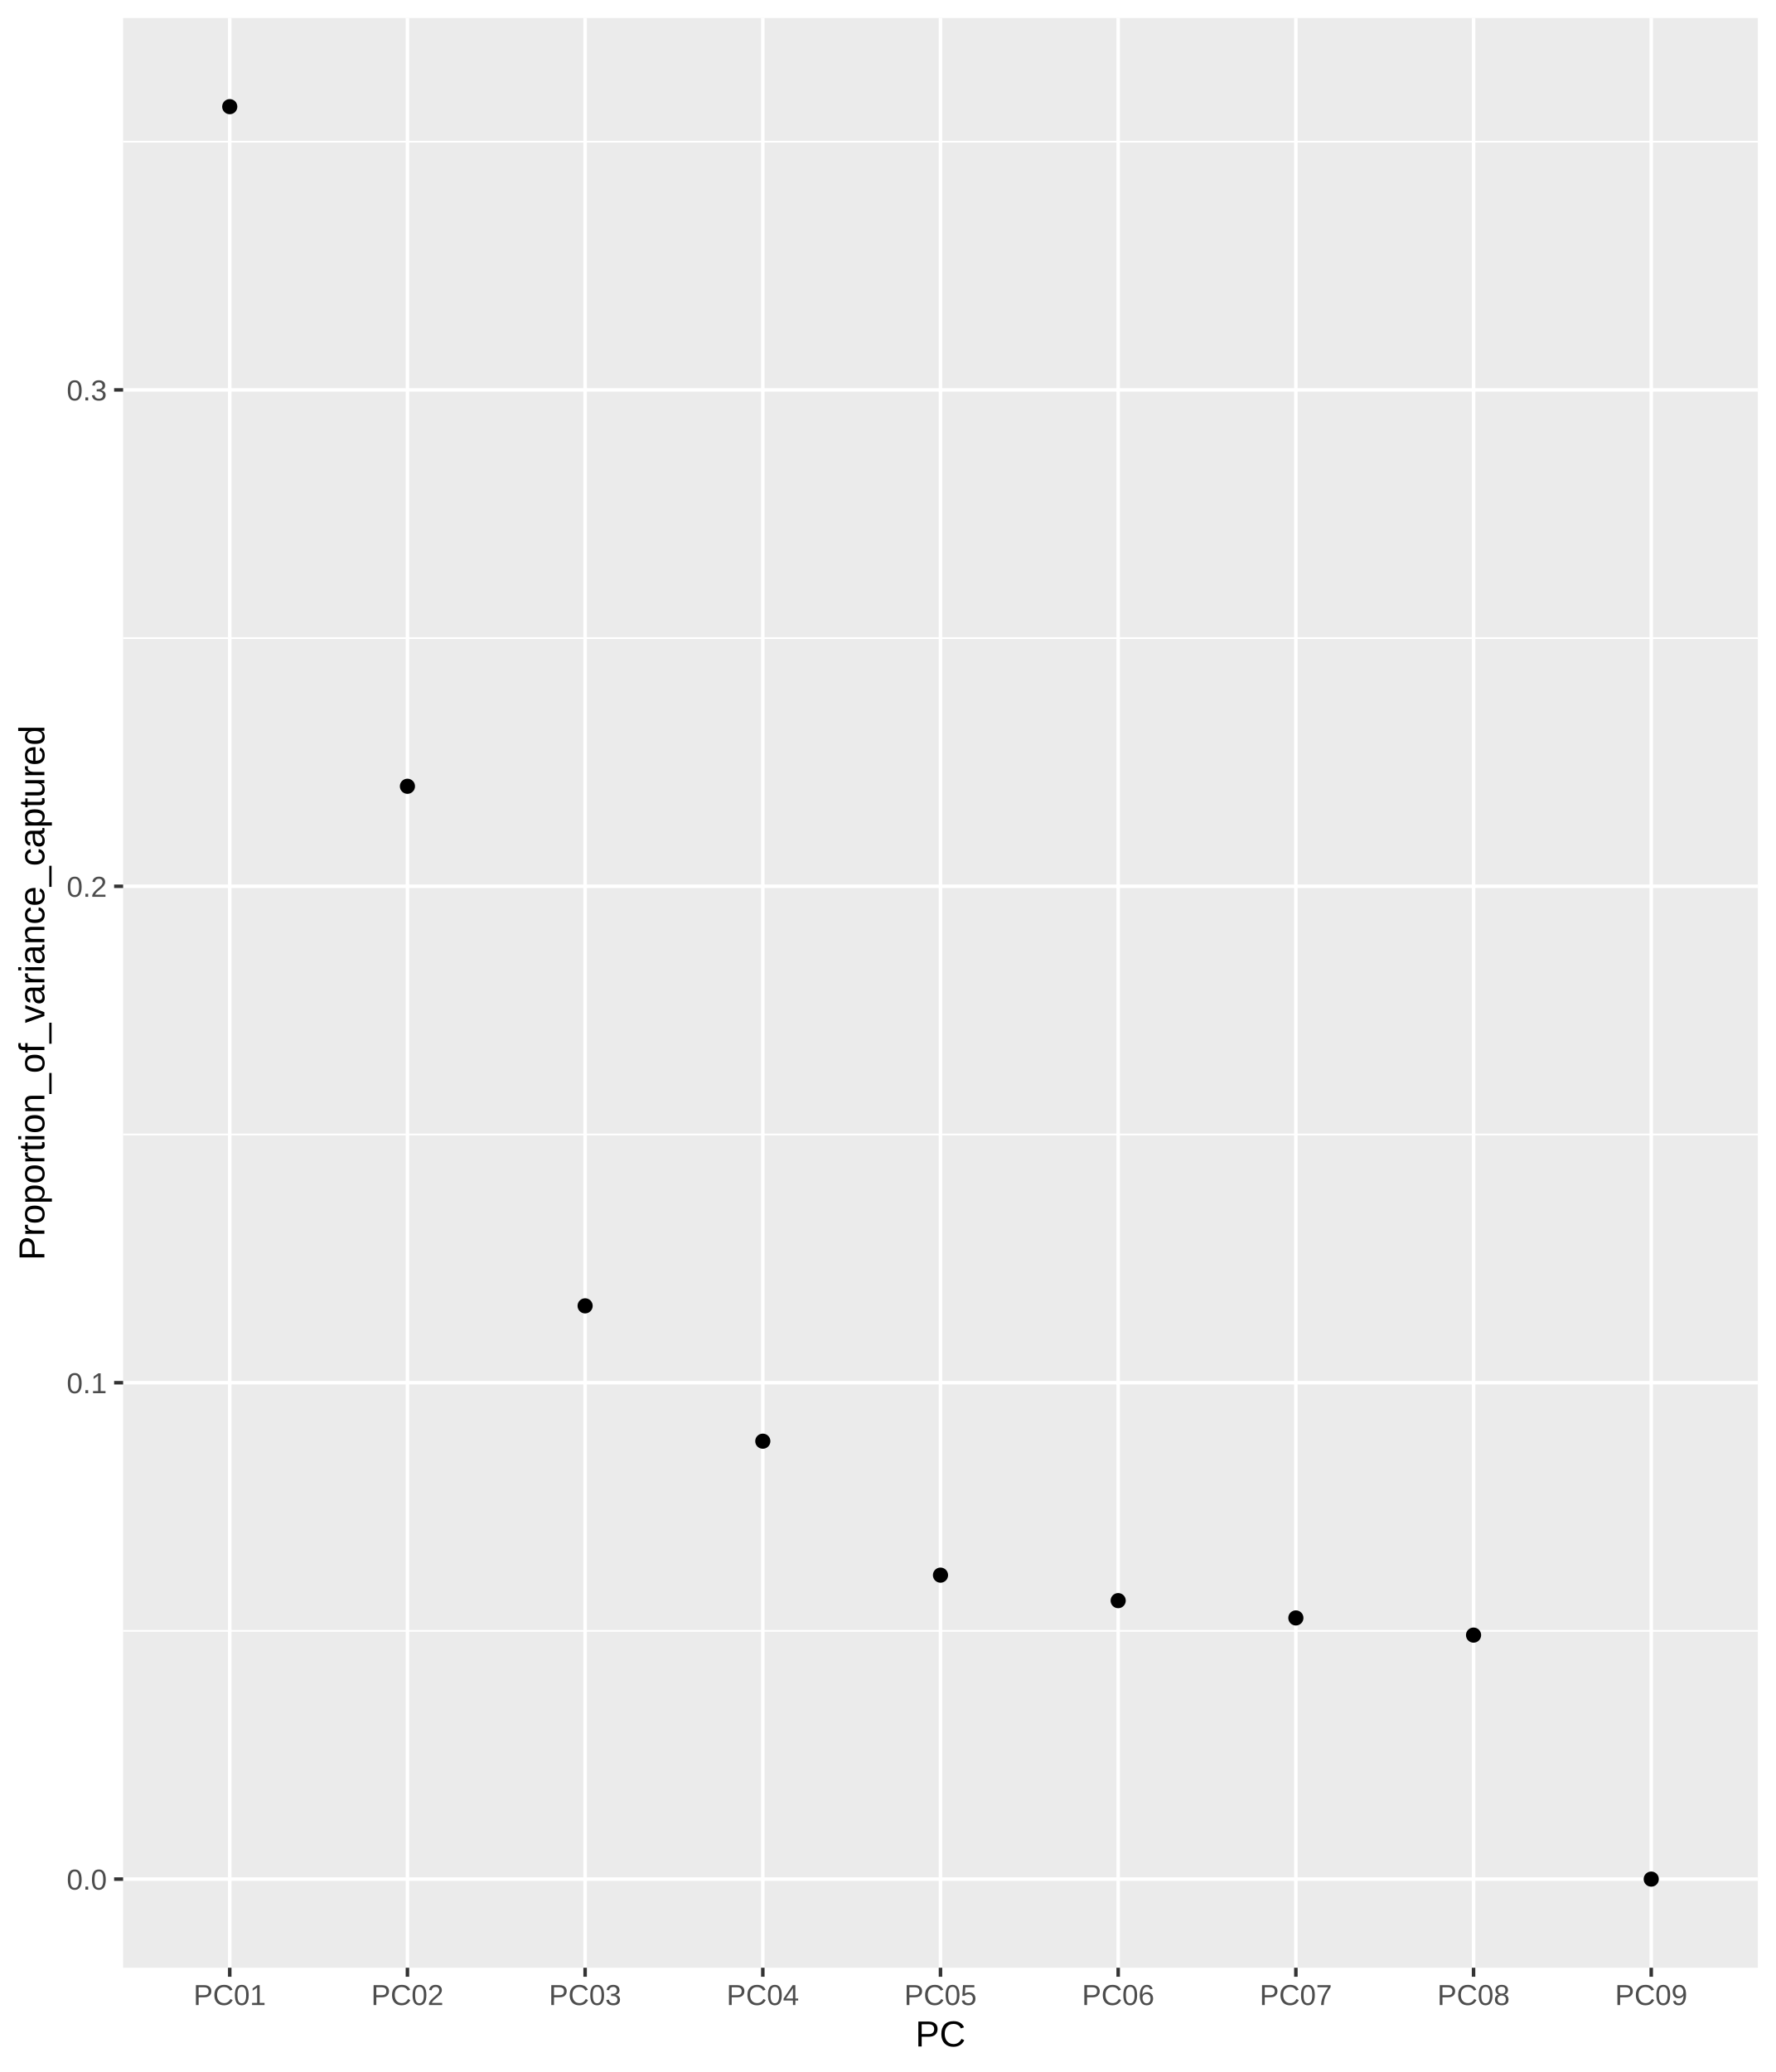
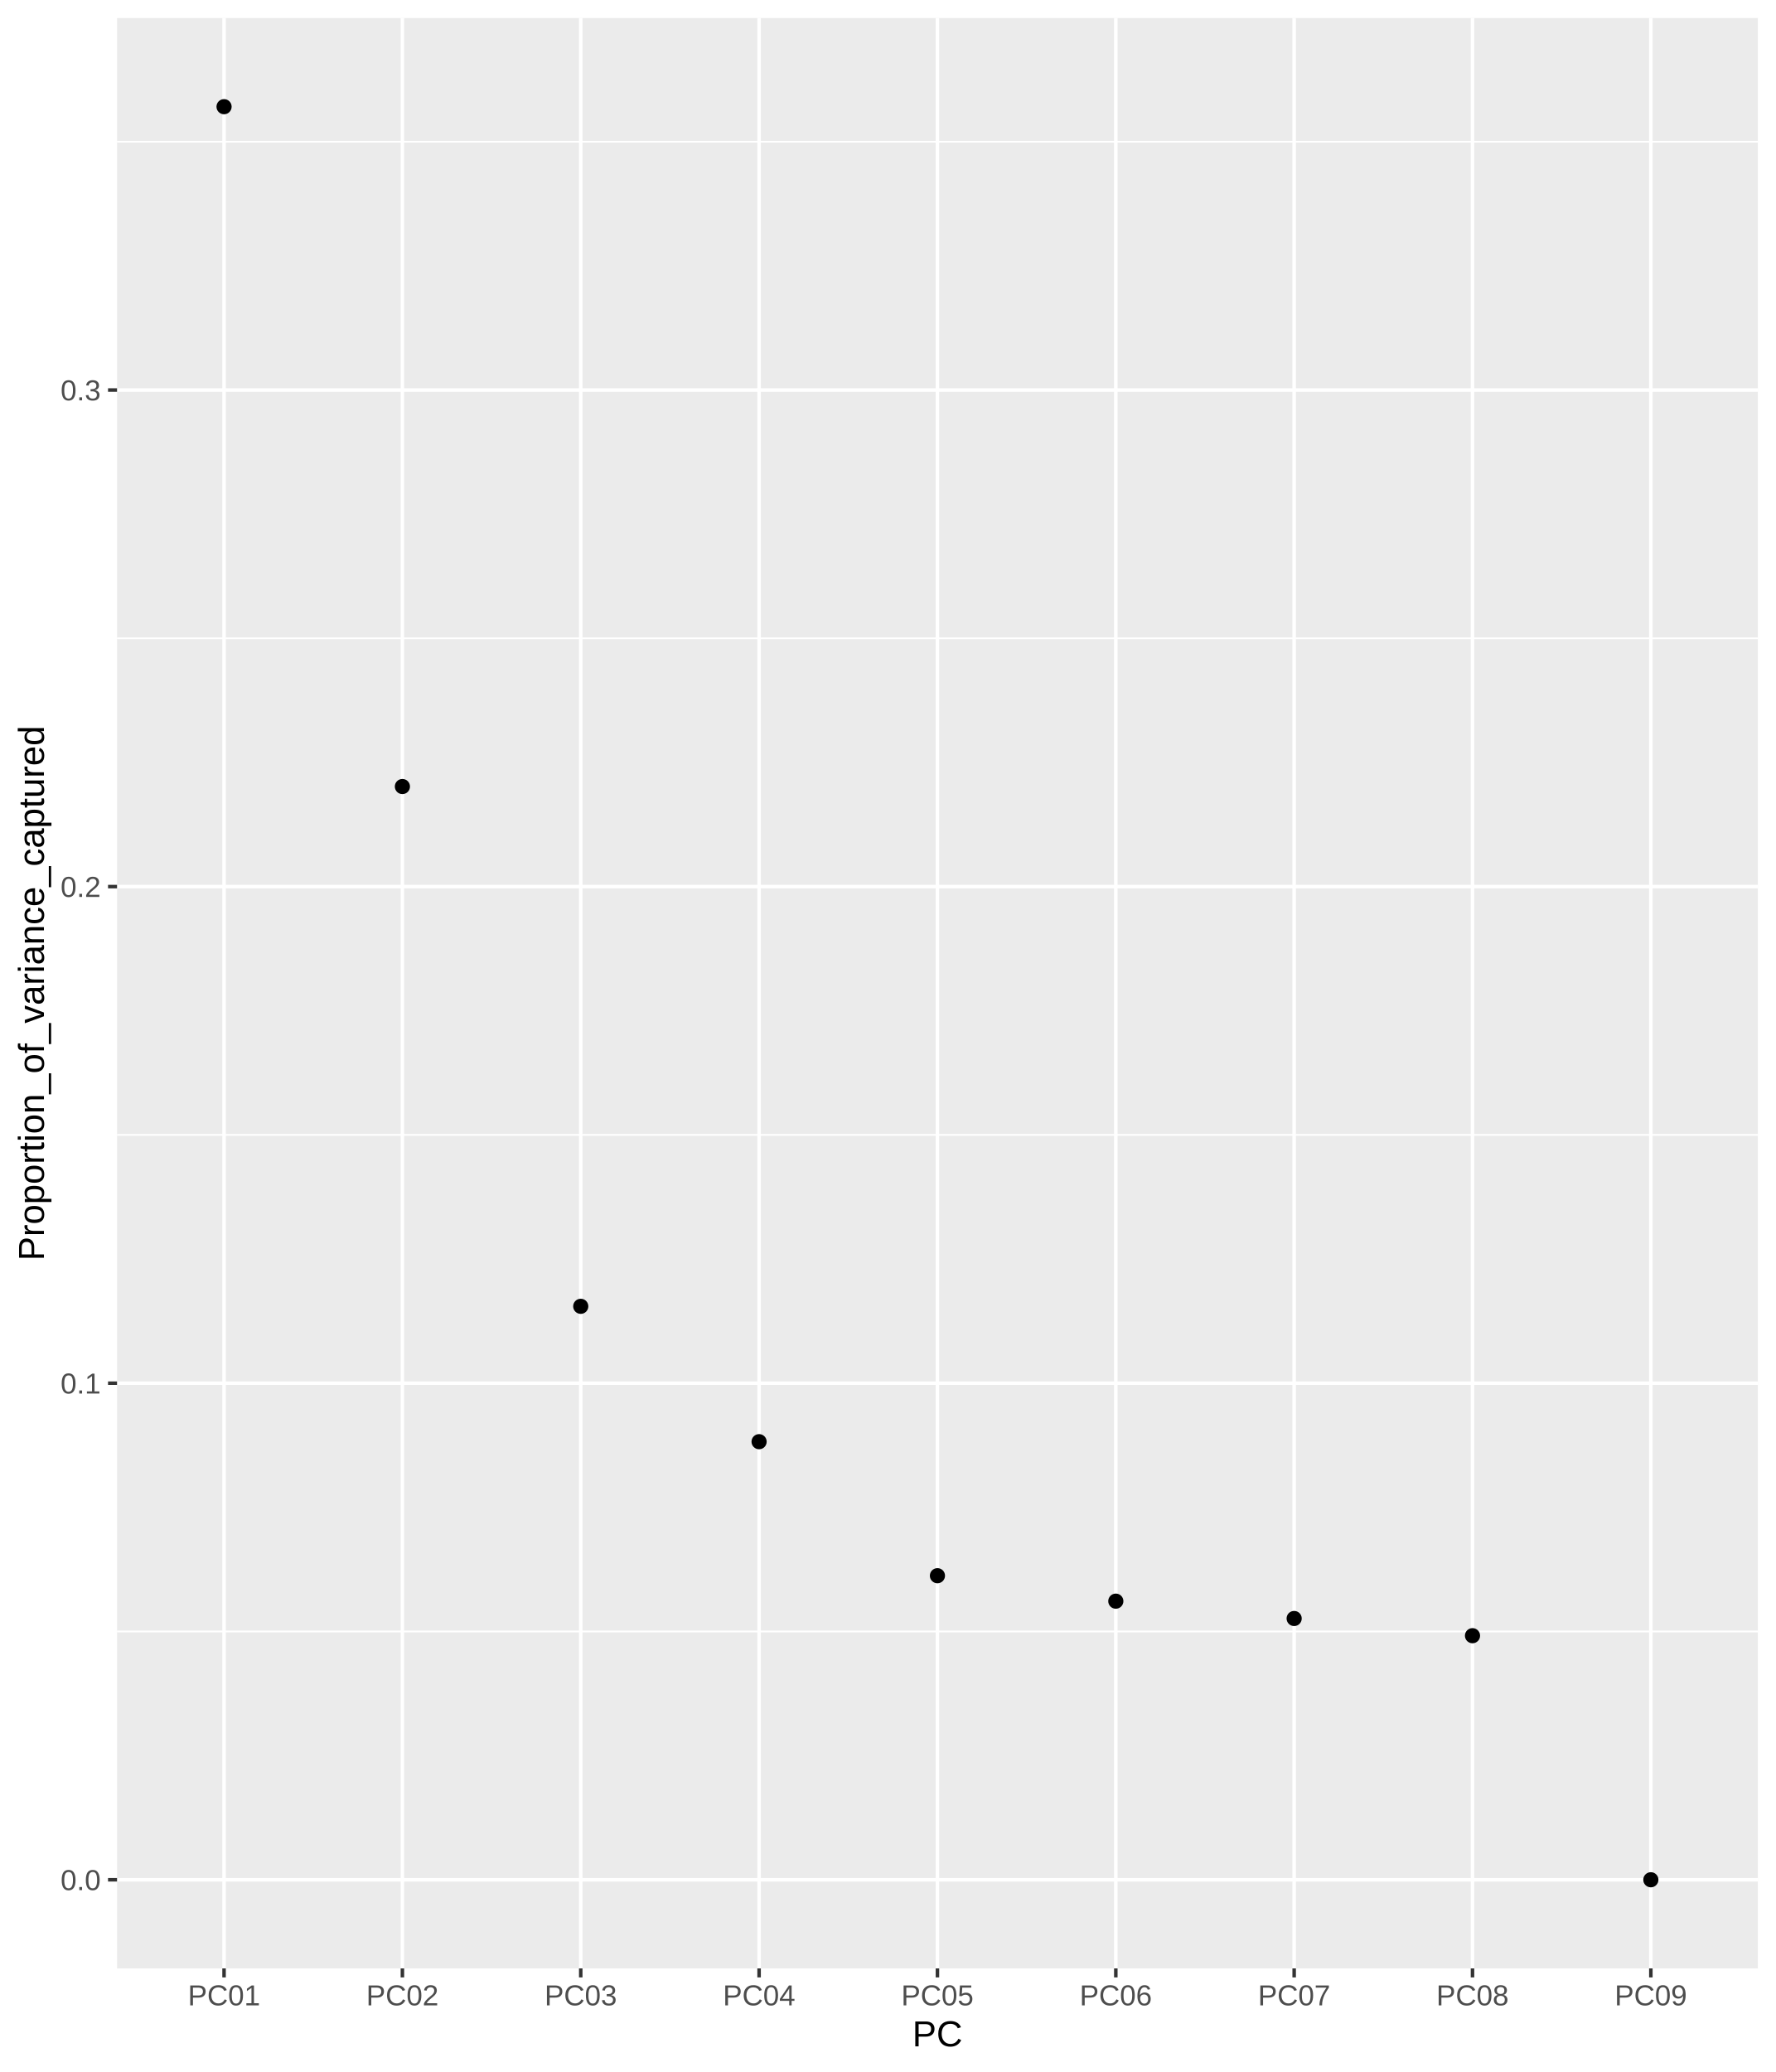
<svg xmlns="http://www.w3.org/2000/svg" class="svglite" width="540.00pt" height="630.00pt" viewBox="0 0 540.00 630.00">
  <defs>
    <style type="text/css">
    .svglite line, .svglite polyline, .svglite polygon, .svglite path, .svglite rect, .svglite circle {
      fill: none;
      stroke: #000000;
      stroke-linecap: round;
      stroke-linejoin: round;
      stroke-miterlimit: 10.00;
    }
    .svglite text {
      white-space: pre;
    }
  </style>
  </defs>
  <rect width="100%" height="100%" style="stroke: none; fill: #FFFFFF;" />
  <defs>
    <clipPath id="cpMC4wMHw1NDAuMDB8MC4wMHw2MzAuMDA=">
      <rect x="0.00" y="0.00" width="540.00" height="630.00" />
    </clipPath>
  </defs>
  <g clip-path="url(#cpMC4wMHw1NDAuMDB8MC4wMHw2MzAuMDA=)">
-     <rect x="-0" y="0.00" width="540.00" height="630.00" style="stroke-width: 1.07; stroke: #FFFFFF; fill: #FFFFFF;" />
+     <rect x="0.00" y="0.00" width="540.00" height="630.00" style="stroke-width: 1.07; stroke: #FFFFFF; fill: #FFFFFF;" />
  </g>
  <defs>
-     <clipPath id="cpMzcuNDR8NTM0LjUyfDUuNDh8NTk4LjI5">
-       <rect x="37.44" y="5.48" width="497.08" height="592.82" />
+     <clipPath id="cpMzUuNTl8NTM0LjUyfDUuNDh8NTk4LjUw">
+       <rect x="35.59" y="5.48" width="498.93" height="593.02" />
    </clipPath>
  </defs>
-   <g clip-path="url(#cpMzcuNDR8NTM0LjUyfDUuNDh8NTk4LjI5)">
-     <rect x="37.44" y="5.48" width="497.08" height="592.82" style="stroke-width: 1.07; stroke: none; fill: #EBEBEB;" />
-     <polyline points="37.44,495.88 534.52,495.88 " style="stroke-width: 0.53; stroke: #FFFFFF; stroke-linecap: butt;" />
-     <polyline points="37.44,344.95 534.52,344.95 " style="stroke-width: 0.53; stroke: #FFFFFF; stroke-linecap: butt;" />
-     <polyline points="37.44,194.02 534.52,194.02 " style="stroke-width: 0.53; stroke: #FFFFFF; stroke-linecap: butt;" />
-     <polyline points="37.44,43.08 534.52,43.08 " style="stroke-width: 0.53; stroke: #FFFFFF; stroke-linecap: butt;" />
-     <polyline points="37.44,571.35 534.52,571.35 " style="stroke-width: 1.07; stroke: #FFFFFF; stroke-linecap: butt;" />
-     <polyline points="37.44,420.42 534.52,420.42 " style="stroke-width: 1.07; stroke: #FFFFFF; stroke-linecap: butt;" />
-     <polyline points="37.44,269.48 534.52,269.48 " style="stroke-width: 1.07; stroke: #FFFFFF; stroke-linecap: butt;" />
-     <polyline points="37.44,118.55 534.52,118.55 " style="stroke-width: 1.07; stroke: #FFFFFF; stroke-linecap: butt;" />
-     <polyline points="69.86,598.29 69.86,5.48 " style="stroke-width: 1.07; stroke: #FFFFFF; stroke-linecap: butt;" />
-     <polyline points="123.89,598.29 123.89,5.48 " style="stroke-width: 1.07; stroke: #FFFFFF; stroke-linecap: butt;" />
-     <polyline points="177.92,598.29 177.92,5.48 " style="stroke-width: 1.07; stroke: #FFFFFF; stroke-linecap: butt;" />
-     <polyline points="231.95,598.29 231.95,5.48 " style="stroke-width: 1.07; stroke: #FFFFFF; stroke-linecap: butt;" />
-     <polyline points="285.98,598.29 285.98,5.48 " style="stroke-width: 1.07; stroke: #FFFFFF; stroke-linecap: butt;" />
-     <polyline points="340.01,598.29 340.01,5.48 " style="stroke-width: 1.07; stroke: #FFFFFF; stroke-linecap: butt;" />
-     <polyline points="394.04,598.29 394.04,5.48 " style="stroke-width: 1.07; stroke: #FFFFFF; stroke-linecap: butt;" />
-     <polyline points="448.07,598.29 448.07,5.48 " style="stroke-width: 1.07; stroke: #FFFFFF; stroke-linecap: butt;" />
-     <polyline points="502.10,598.29 502.10,5.48 " style="stroke-width: 1.07; stroke: #FFFFFF; stroke-linecap: butt;" />
-     <circle cx="69.86" cy="32.43" r="1.95" style="stroke-width: 0.71; fill: #000000;" />
-     <circle cx="123.89" cy="239.07" r="1.95" style="stroke-width: 0.71; fill: #000000;" />
-     <circle cx="177.92" cy="397.05" r="1.95" style="stroke-width: 0.71; fill: #000000;" />
-     <circle cx="231.95" cy="438.20" r="1.95" style="stroke-width: 0.71; fill: #000000;" />
-     <circle cx="285.98" cy="478.93" r="1.95" style="stroke-width: 0.71; fill: #000000;" />
-     <circle cx="340.01" cy="486.68" r="1.95" style="stroke-width: 0.71; fill: #000000;" />
-     <circle cx="394.04" cy="491.94" r="1.95" style="stroke-width: 0.71; fill: #000000;" />
-     <circle cx="448.07" cy="497.16" r="1.95" style="stroke-width: 0.71; fill: #000000;" />
-     <circle cx="502.10" cy="571.35" r="1.95" style="stroke-width: 0.71; fill: #000000;" />
+   <g clip-path="url(#cpMzUuNTl8NTM0LjUyfDUuNDh8NTk4LjUw)">
+     <rect x="35.59" y="5.48" width="498.93" height="593.02" style="stroke-width: 1.07; stroke: none; fill: #EBEBEB;" />
+     <polyline points="35.59,496.05 534.52,496.05 " style="stroke-width: 0.53; stroke: #FFFFFF; stroke-linecap: butt;" />
+     <polyline points="35.59,345.07 534.52,345.07 " style="stroke-width: 0.53; stroke: #FFFFFF; stroke-linecap: butt;" />
+     <polyline points="35.59,194.08 534.52,194.08 " style="stroke-width: 0.53; stroke: #FFFFFF; stroke-linecap: butt;" />
+     <polyline points="35.59,43.09 534.52,43.09 " style="stroke-width: 0.53; stroke: #FFFFFF; stroke-linecap: butt;" />
+     <polyline points="35.59,571.55 534.52,571.55 " style="stroke-width: 1.07; stroke: #FFFFFF; stroke-linecap: butt;" />
+     <polyline points="35.59,420.56 534.52,420.56 " style="stroke-width: 1.07; stroke: #FFFFFF; stroke-linecap: butt;" />
+     <polyline points="35.59,269.57 534.52,269.57 " style="stroke-width: 1.07; stroke: #FFFFFF; stroke-linecap: butt;" />
+     <polyline points="35.59,118.59 534.52,118.59 " style="stroke-width: 1.07; stroke: #FFFFFF; stroke-linecap: butt;" />
+     <polyline points="68.13,598.50 68.13,5.48 " style="stroke-width: 1.07; stroke: #FFFFFF; stroke-linecap: butt;" />
+     <polyline points="122.36,598.50 122.36,5.48 " style="stroke-width: 1.07; stroke: #FFFFFF; stroke-linecap: butt;" />
+     <polyline points="176.59,598.50 176.59,5.48 " style="stroke-width: 1.07; stroke: #FFFFFF; stroke-linecap: butt;" />
+     <polyline points="230.82,598.50 230.82,5.48 " style="stroke-width: 1.07; stroke: #FFFFFF; stroke-linecap: butt;" />
+     <polyline points="285.05,598.50 285.05,5.48 " style="stroke-width: 1.07; stroke: #FFFFFF; stroke-linecap: butt;" />
+     <polyline points="339.29,598.50 339.29,5.48 " style="stroke-width: 1.07; stroke: #FFFFFF; stroke-linecap: butt;" />
+     <polyline points="393.52,598.50 393.52,5.48 " style="stroke-width: 1.07; stroke: #FFFFFF; stroke-linecap: butt;" />
+     <polyline points="447.75,598.50 447.75,5.48 " style="stroke-width: 1.07; stroke: #FFFFFF; stroke-linecap: butt;" />
+     <polyline points="501.98,598.50 501.98,5.48 " style="stroke-width: 1.07; stroke: #FFFFFF; stroke-linecap: butt;" />
+     <circle cx="68.13" cy="32.44" r="1.95" style="stroke-width: 0.71; fill: #000000;" />
+     <circle cx="122.36" cy="239.15" r="1.95" style="stroke-width: 0.71; fill: #000000;" />
+     <circle cx="176.59" cy="397.19" r="1.95" style="stroke-width: 0.71; fill: #000000;" />
+     <circle cx="230.82" cy="438.35" r="1.95" style="stroke-width: 0.71; fill: #000000;" />
+     <circle cx="285.05" cy="479.10" r="1.95" style="stroke-width: 0.71; fill: #000000;" />
+     <circle cx="339.29" cy="486.84" r="1.95" style="stroke-width: 0.71; fill: #000000;" />
+     <circle cx="393.52" cy="492.11" r="1.95" style="stroke-width: 0.71; fill: #000000;" />
+     <circle cx="447.75" cy="497.34" r="1.95" style="stroke-width: 0.71; fill: #000000;" />
+     <circle cx="501.98" cy="571.55" r="1.95" style="stroke-width: 0.71; fill: #000000;" />
  </g>
  <g clip-path="url(#cpMC4wMHw1NDAuMDB8MC4wMHw2MzAuMDA=)">
-     <text x="32.51" y="574.56" text-anchor="end" style="font-size: 8.80px;fill: #4D4D4D; font-family: &quot;Liberation Sans&quot;;" textLength="13.98px" lengthAdjust="spacingAndGlyphs">0.0</text>
-     <text x="32.51" y="423.62" text-anchor="end" style="font-size: 8.80px;fill: #4D4D4D; font-family: &quot;Liberation Sans&quot;;" textLength="13.98px" lengthAdjust="spacingAndGlyphs">0.1</text>
-     <text x="32.51" y="272.69" text-anchor="end" style="font-size: 8.80px;fill: #4D4D4D; font-family: &quot;Liberation Sans&quot;;" textLength="13.98px" lengthAdjust="spacingAndGlyphs">0.2</text>
-     <text x="32.51" y="121.76" text-anchor="end" style="font-size: 8.80px;fill: #4D4D4D; font-family: &quot;Liberation Sans&quot;;" textLength="13.98px" lengthAdjust="spacingAndGlyphs">0.3</text>
-     <polyline points="34.70,571.35 37.44,571.35 " style="stroke-width: 1.07; stroke: #333333; stroke-linecap: butt;" />
-     <polyline points="34.70,420.42 37.44,420.42 " style="stroke-width: 1.07; stroke: #333333; stroke-linecap: butt;" />
-     <polyline points="34.70,269.48 37.44,269.48 " style="stroke-width: 1.07; stroke: #333333; stroke-linecap: butt;" />
-     <polyline points="34.70,118.55 37.44,118.55 " style="stroke-width: 1.07; stroke: #333333; stroke-linecap: butt;" />
-     <polyline points="69.86,601.03 69.86,598.29 " style="stroke-width: 1.07; stroke: #333333; stroke-linecap: butt;" />
-     <polyline points="123.89,601.03 123.89,598.29 " style="stroke-width: 1.07; stroke: #333333; stroke-linecap: butt;" />
-     <polyline points="177.92,601.03 177.92,598.29 " style="stroke-width: 1.07; stroke: #333333; stroke-linecap: butt;" />
-     <polyline points="231.95,601.03 231.95,598.29 " style="stroke-width: 1.07; stroke: #333333; stroke-linecap: butt;" />
-     <polyline points="285.98,601.03 285.98,598.29 " style="stroke-width: 1.07; stroke: #333333; stroke-linecap: butt;" />
-     <polyline points="340.01,601.03 340.01,598.29 " style="stroke-width: 1.07; stroke: #333333; stroke-linecap: butt;" />
-     <polyline points="394.04,601.03 394.04,598.29 " style="stroke-width: 1.07; stroke: #333333; stroke-linecap: butt;" />
-     <polyline points="448.07,601.03 448.07,598.29 " style="stroke-width: 1.07; stroke: #333333; stroke-linecap: butt;" />
-     <polyline points="502.10,601.03 502.10,598.29 " style="stroke-width: 1.07; stroke: #333333; stroke-linecap: butt;" />
-     <text x="69.86" y="609.64" text-anchor="middle" style="font-size: 8.80px;fill: #4D4D4D; font-family: &quot;Liberation Sans&quot;;" textLength="22.64px" lengthAdjust="spacingAndGlyphs">PC01</text>
-     <text x="123.89" y="609.64" text-anchor="middle" style="font-size: 8.80px;fill: #4D4D4D; font-family: &quot;Liberation Sans&quot;;" textLength="22.64px" lengthAdjust="spacingAndGlyphs">PC02</text>
-     <text x="177.92" y="609.64" text-anchor="middle" style="font-size: 8.80px;fill: #4D4D4D; font-family: &quot;Liberation Sans&quot;;" textLength="22.64px" lengthAdjust="spacingAndGlyphs">PC03</text>
-     <text x="231.95" y="609.64" text-anchor="middle" style="font-size: 8.80px;fill: #4D4D4D; font-family: &quot;Liberation Sans&quot;;" textLength="22.64px" lengthAdjust="spacingAndGlyphs">PC04</text>
-     <text x="285.98" y="609.64" text-anchor="middle" style="font-size: 8.80px;fill: #4D4D4D; font-family: &quot;Liberation Sans&quot;;" textLength="22.64px" lengthAdjust="spacingAndGlyphs">PC05</text>
-     <text x="340.01" y="609.64" text-anchor="middle" style="font-size: 8.80px;fill: #4D4D4D; font-family: &quot;Liberation Sans&quot;;" textLength="22.64px" lengthAdjust="spacingAndGlyphs">PC06</text>
-     <text x="394.04" y="609.64" text-anchor="middle" style="font-size: 8.80px;fill: #4D4D4D; font-family: &quot;Liberation Sans&quot;;" textLength="22.64px" lengthAdjust="spacingAndGlyphs">PC07</text>
-     <text x="448.07" y="609.64" text-anchor="middle" style="font-size: 8.80px;fill: #4D4D4D; font-family: &quot;Liberation Sans&quot;;" textLength="22.64px" lengthAdjust="spacingAndGlyphs">PC08</text>
-     <text x="502.10" y="609.64" text-anchor="middle" style="font-size: 8.80px;fill: #4D4D4D; font-family: &quot;Liberation Sans&quot;;" textLength="22.64px" lengthAdjust="spacingAndGlyphs">PC09</text>
-     <text x="285.98" y="622.23" text-anchor="middle" style="font-size: 11.00px; font-family: &quot;Liberation Sans&quot;;" textLength="14.31px" lengthAdjust="spacingAndGlyphs">PC</text>
-     <text transform="translate(13.50,301.89) rotate(-90)" text-anchor="middle" style="font-size: 11.00px; font-family: &quot;Liberation Sans&quot;;" textLength="180.30px" lengthAdjust="spacingAndGlyphs">Proportion_of_variance_captured</text>
+     <text x="30.65" y="574.70" text-anchor="end" style="font-size: 8.80px;fill: #4D4D4D; font-family: &quot;Arial&quot;;" textLength="12.24px" lengthAdjust="spacingAndGlyphs">0.0</text>
+     <text x="30.65" y="423.71" text-anchor="end" style="font-size: 8.80px;fill: #4D4D4D; font-family: &quot;Arial&quot;;" textLength="12.24px" lengthAdjust="spacingAndGlyphs">0.1</text>
+     <text x="30.65" y="272.72" text-anchor="end" style="font-size: 8.80px;fill: #4D4D4D; font-family: &quot;Arial&quot;;" textLength="12.24px" lengthAdjust="spacingAndGlyphs">0.2</text>
+     <text x="30.65" y="121.74" text-anchor="end" style="font-size: 8.80px;fill: #4D4D4D; font-family: &quot;Arial&quot;;" textLength="12.24px" lengthAdjust="spacingAndGlyphs">0.3</text>
+     <polyline points="32.85,571.55 35.59,571.55 " style="stroke-width: 1.07; stroke: #333333; stroke-linecap: butt;" />
+     <polyline points="32.85,420.56 35.59,420.56 " style="stroke-width: 1.07; stroke: #333333; stroke-linecap: butt;" />
+     <polyline points="32.85,269.57 35.59,269.57 " style="stroke-width: 1.07; stroke: #333333; stroke-linecap: butt;" />
+     <polyline points="32.85,118.59 35.59,118.59 " style="stroke-width: 1.07; stroke: #333333; stroke-linecap: butt;" />
+     <polyline points="68.13,601.24 68.13,598.50 " style="stroke-width: 1.07; stroke: #333333; stroke-linecap: butt;" />
+     <polyline points="122.36,601.24 122.36,598.50 " style="stroke-width: 1.07; stroke: #333333; stroke-linecap: butt;" />
+     <polyline points="176.59,601.24 176.59,598.50 " style="stroke-width: 1.07; stroke: #333333; stroke-linecap: butt;" />
+     <polyline points="230.82,601.24 230.82,598.50 " style="stroke-width: 1.07; stroke: #333333; stroke-linecap: butt;" />
+     <polyline points="285.05,601.24 285.05,598.50 " style="stroke-width: 1.07; stroke: #333333; stroke-linecap: butt;" />
+     <polyline points="339.29,601.24 339.29,598.50 " style="stroke-width: 1.07; stroke: #333333; stroke-linecap: butt;" />
+     <polyline points="393.52,601.24 393.52,598.50 " style="stroke-width: 1.07; stroke: #333333; stroke-linecap: butt;" />
+     <polyline points="447.75,601.24 447.75,598.50 " style="stroke-width: 1.07; stroke: #333333; stroke-linecap: butt;" />
+     <polyline points="501.98,601.24 501.98,598.50 " style="stroke-width: 1.07; stroke: #333333; stroke-linecap: butt;" />
+     <text x="68.13" y="609.74" text-anchor="middle" style="font-size: 8.80px;fill: #4D4D4D; font-family: &quot;Arial&quot;;" textLength="22.01px" lengthAdjust="spacingAndGlyphs">PC01</text>
+     <text x="122.36" y="609.74" text-anchor="middle" style="font-size: 8.80px;fill: #4D4D4D; font-family: &quot;Arial&quot;;" textLength="22.01px" lengthAdjust="spacingAndGlyphs">PC02</text>
+     <text x="176.59" y="609.74" text-anchor="middle" style="font-size: 8.80px;fill: #4D4D4D; font-family: &quot;Arial&quot;;" textLength="22.01px" lengthAdjust="spacingAndGlyphs">PC03</text>
+     <text x="230.82" y="609.74" text-anchor="middle" style="font-size: 8.80px;fill: #4D4D4D; font-family: &quot;Arial&quot;;" textLength="22.01px" lengthAdjust="spacingAndGlyphs">PC04</text>
+     <text x="285.05" y="609.74" text-anchor="middle" style="font-size: 8.80px;fill: #4D4D4D; font-family: &quot;Arial&quot;;" textLength="22.01px" lengthAdjust="spacingAndGlyphs">PC05</text>
+     <text x="339.29" y="609.74" text-anchor="middle" style="font-size: 8.80px;fill: #4D4D4D; font-family: &quot;Arial&quot;;" textLength="22.01px" lengthAdjust="spacingAndGlyphs">PC06</text>
+     <text x="393.52" y="609.74" text-anchor="middle" style="font-size: 8.80px;fill: #4D4D4D; font-family: &quot;Arial&quot;;" textLength="22.01px" lengthAdjust="spacingAndGlyphs">PC07</text>
+     <text x="447.75" y="609.74" text-anchor="middle" style="font-size: 8.80px;fill: #4D4D4D; font-family: &quot;Arial&quot;;" textLength="22.01px" lengthAdjust="spacingAndGlyphs">PC08</text>
+     <text x="501.98" y="609.74" text-anchor="middle" style="font-size: 8.80px;fill: #4D4D4D; font-family: &quot;Arial&quot;;" textLength="22.01px" lengthAdjust="spacingAndGlyphs">PC09</text>
+     <text x="285.05" y="622.20" text-anchor="middle" style="font-size: 11.00px; font-family: &quot;Arial&quot;;" textLength="15.28px" lengthAdjust="spacingAndGlyphs">PC</text>
+     <text transform="translate(13.36,301.99) rotate(-90)" text-anchor="middle" style="font-size: 11.00px; font-family: &quot;Arial&quot;;" textLength="162.72px" lengthAdjust="spacingAndGlyphs">Proportion_of_variance_captured</text>
  </g>
</svg>
